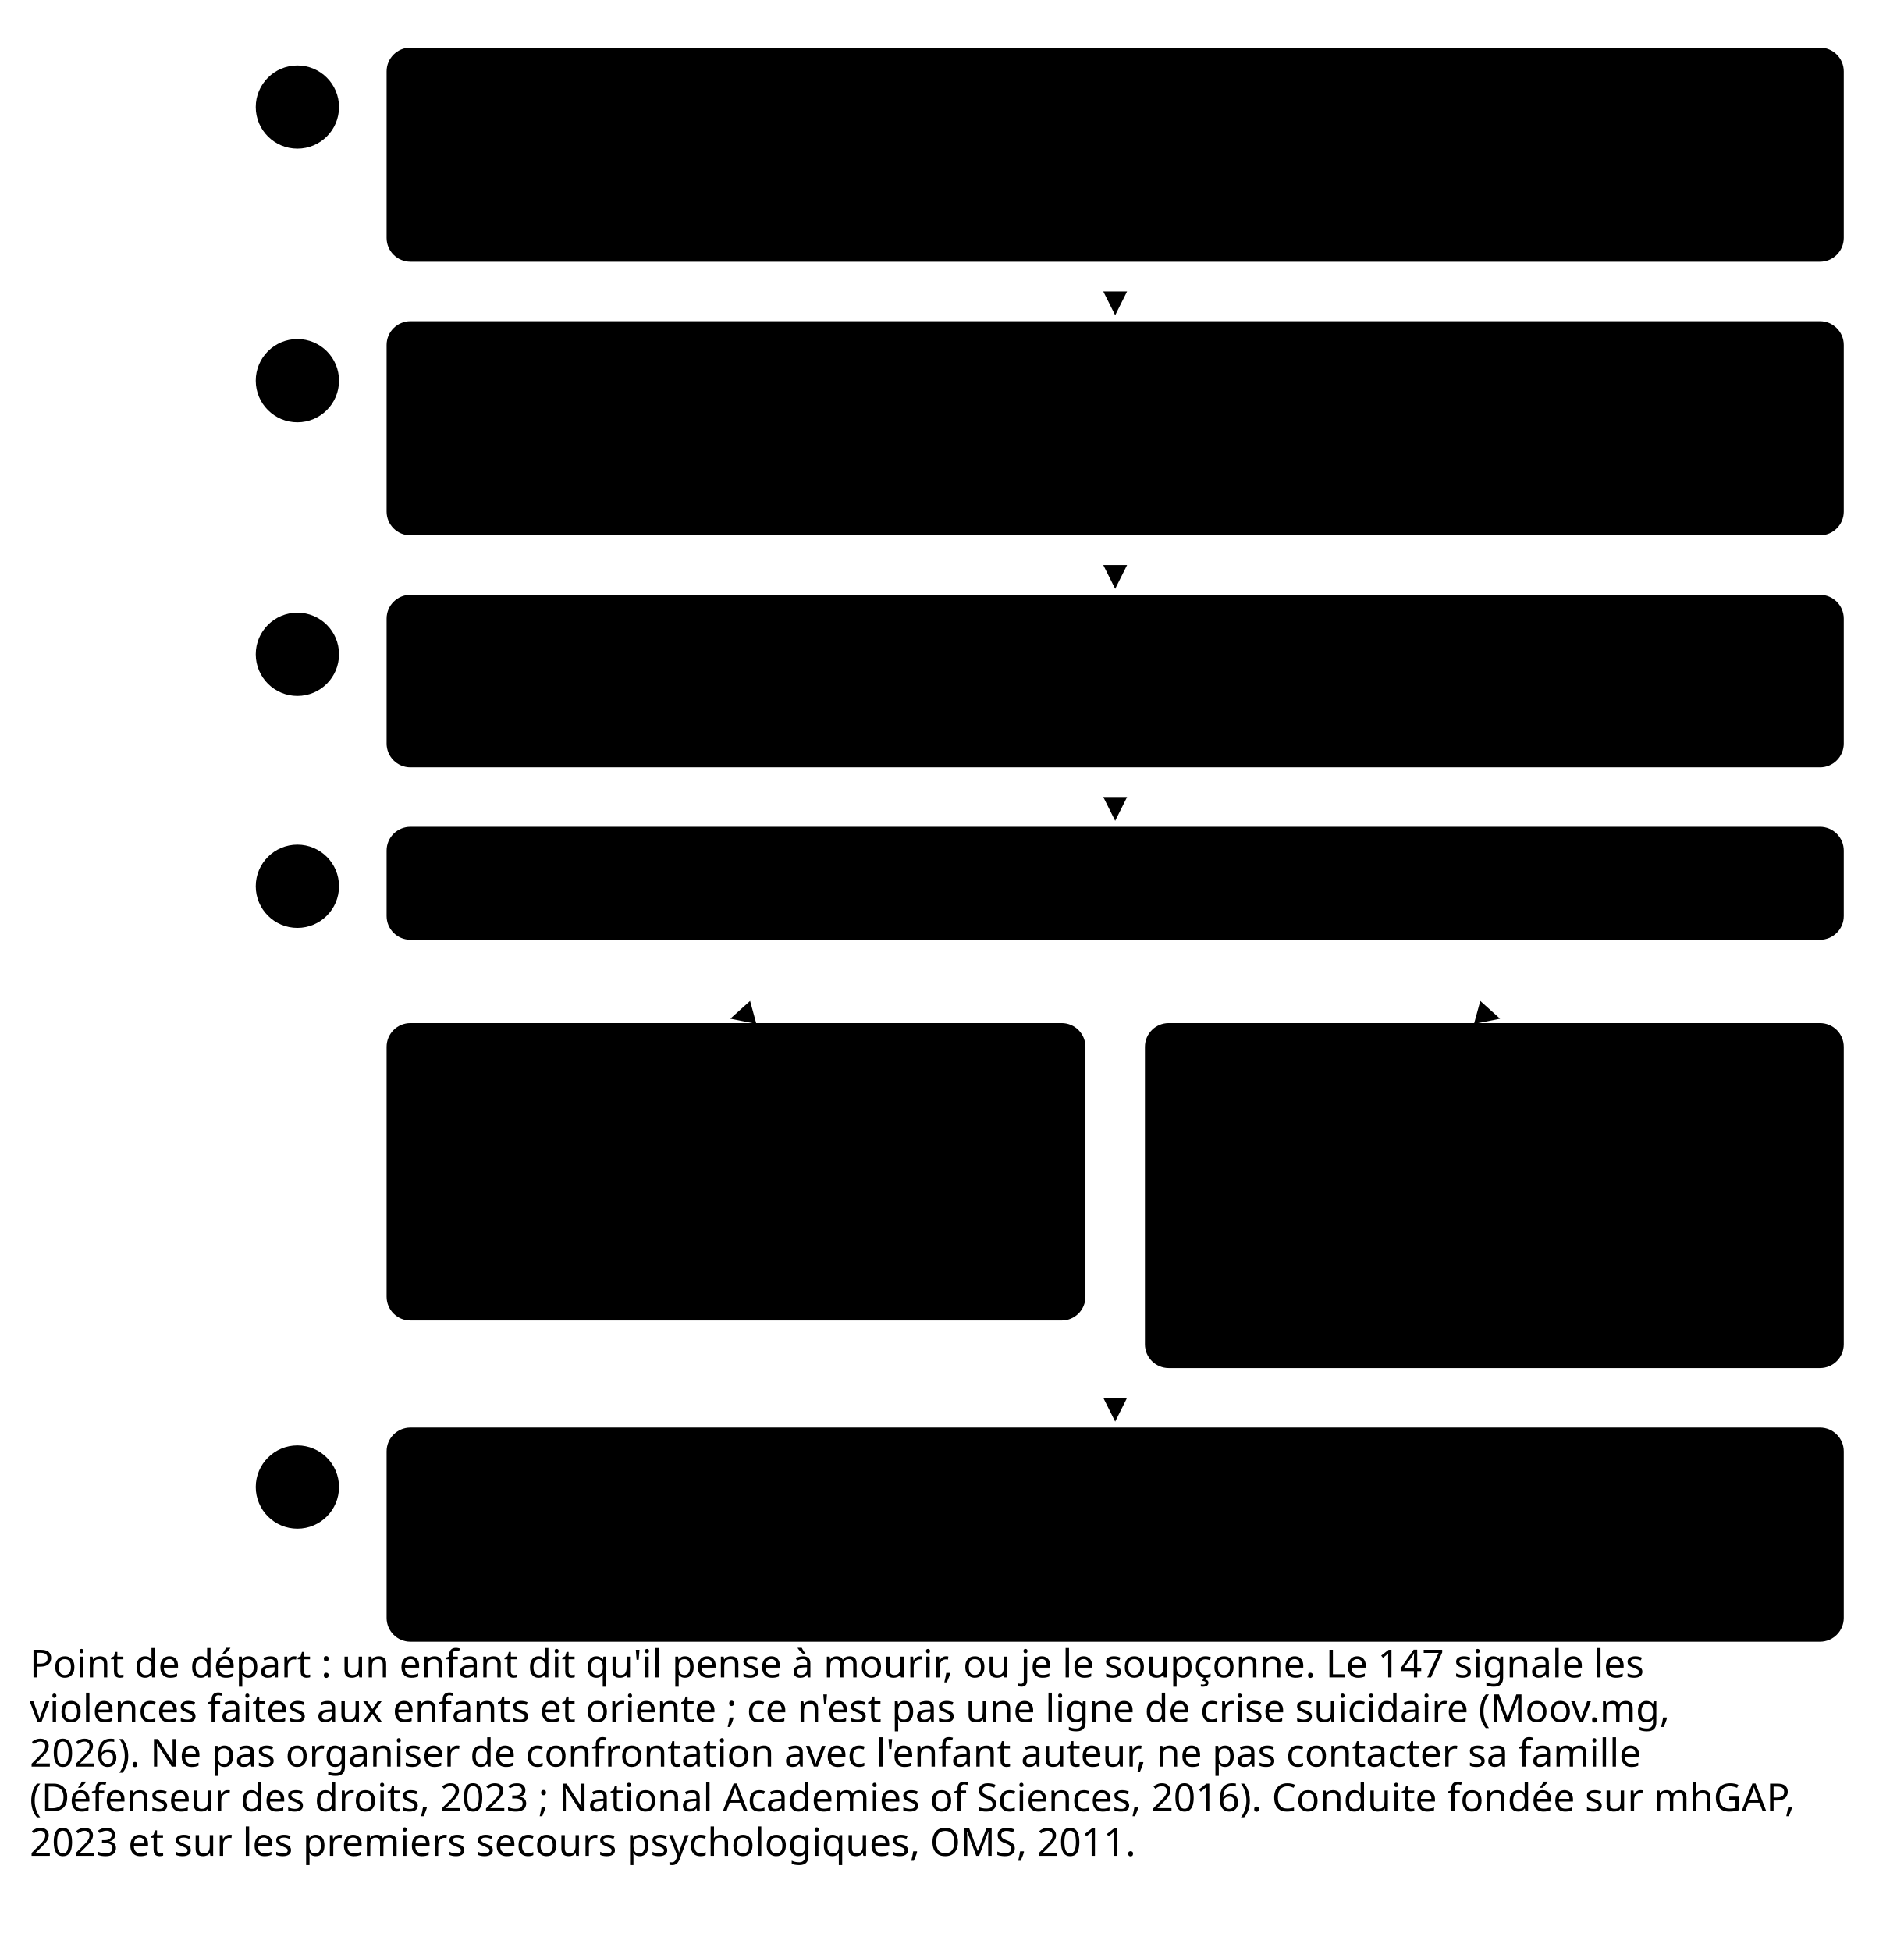
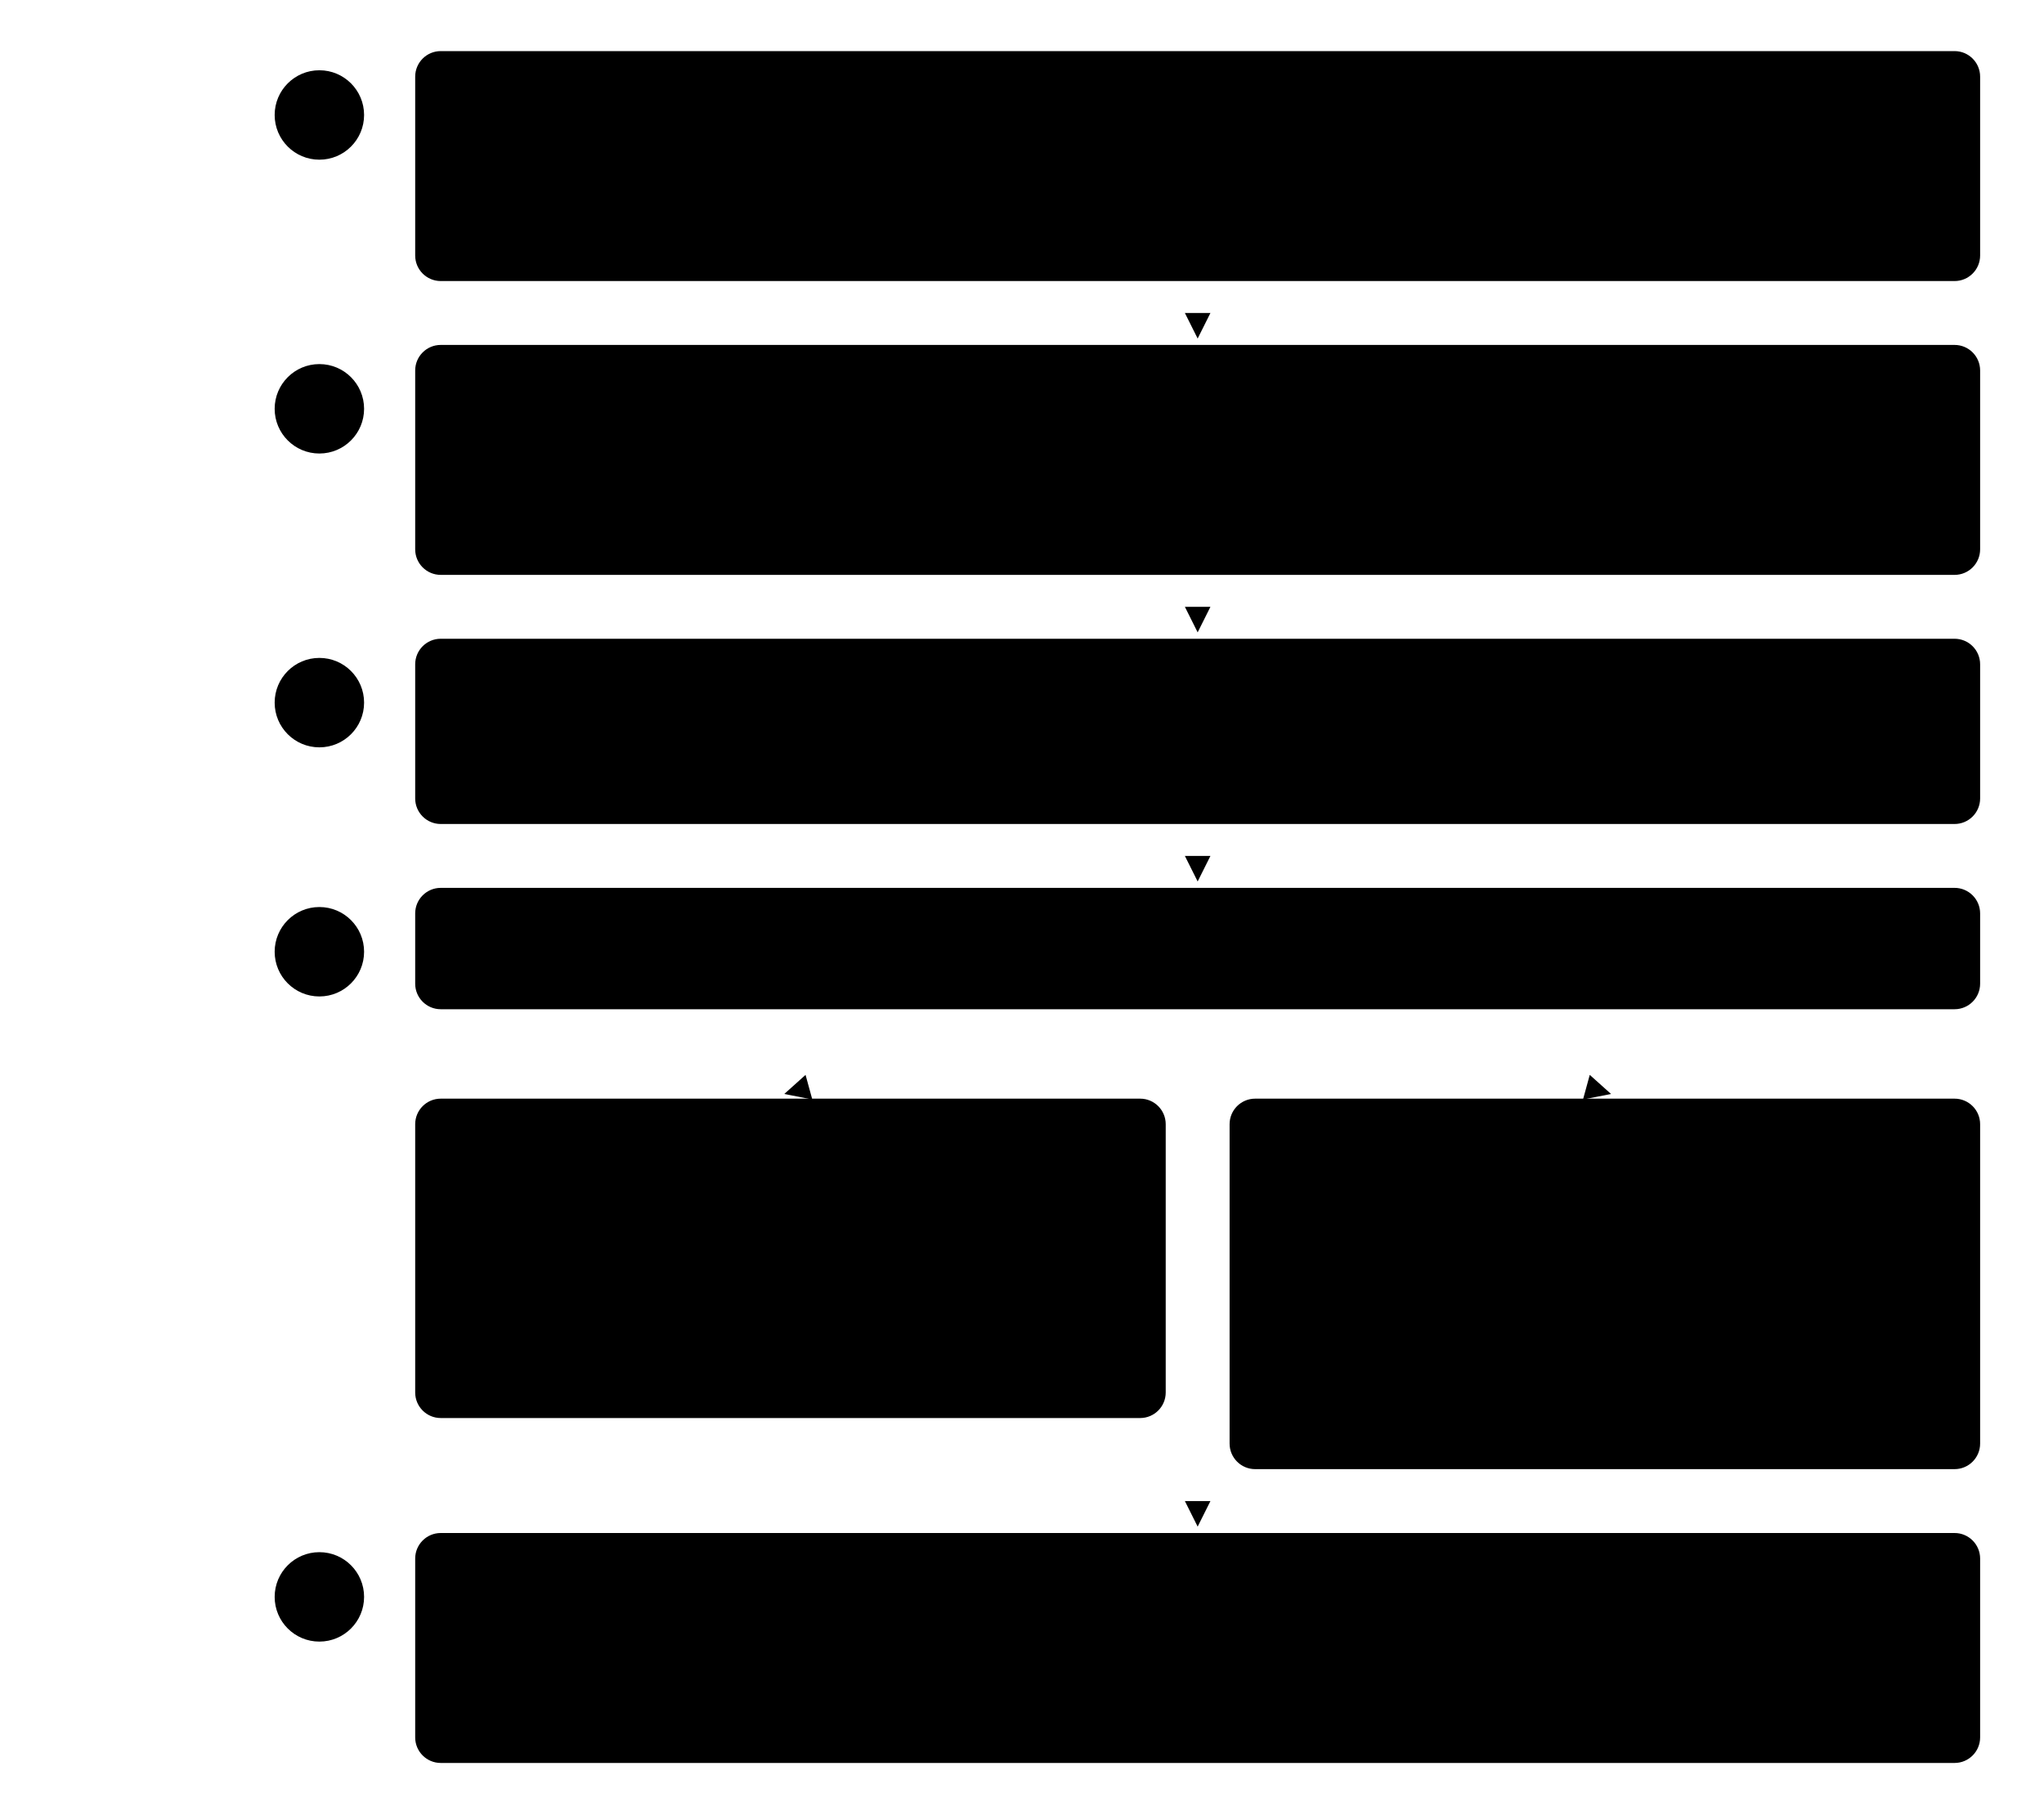
- <svg xmlns="http://www.w3.org/2000/svg" viewBox="0 0 640 656" role="img" aria-labelledby="fourche-idees-noires-t fourche-idees-noires-d" class="" font-family="Public Sans, Segoe UI, system-ui, sans-serif" font-size="13">
+ <svg xmlns="http://www.w3.org/2000/svg" viewBox="0 0 640 564" role="img" aria-labelledby="fourche-idees-noires-t fourche-idees-noires-d" class="" font-family="Public Sans, Segoe UI, system-ui, sans-serif" font-size="13">
  <defs>
    <marker id="fourche-idees-noires-arr" markerWidth="8" markerHeight="8" refX="6" refY="4" orient="auto" markerUnits="userSpaceOnUse">
      <path d="M0,0 L8,4 L0,8 z" fill="currentColor" />
    </marker>
  </defs>
  <rect class="box-a" x="130.0" y="16.0" width="490.0" height="72.0" rx="8" />
  <text class="t-b" x="140.0" y="36.0">1. Rester avec l'enfant</text>
  <text class="t-sm" x="140.0" y="54.0">ne pas le laisser seul, même quelques minutes</text>
  <text class="t-sm" x="140.0" y="68.0">si je dois m'absenter, faire venir un autre adulte de confiance</text>
  <circle class="f1" cx="100" cy="36" r="14" />
  <text class="on-fill t-b" x="100" y="41" text-anchor="middle">1</text>
  <line class="arrow" x1="375.0" y1="90.0" x2="375.0" y2="104.0" marker-end="url(#fourche-idees-noires-arr)" />
  <rect class="box-p" x="130.0" y="108.0" width="490.0" height="72.0" rx="8" />
  <text class="t-b" x="140.0" y="128.0">2. Écouter sans corriger</text>
  <text class="t-sm" x="140.0" y="146.0">ne pas discuter ses raisons, ne pas faire promettre</text>
  <text class="t-sm" x="140.0" y="160.0">reformuler pour qu'il sache que j'ai entendu</text>
  <circle class="f1" cx="100" cy="128" r="14" />
  <text class="on-fill t-b" x="100" y="133" text-anchor="middle">2</text>
  <line class="arrow" x1="375.0" y1="182.0" x2="375.0" y2="196.0" marker-end="url(#fourche-idees-noires-arr)" />
  <rect class="box-p" x="130.0" y="200.0" width="490.0" height="58.0" rx="8" />
  <text class="t-b" x="140.0" y="220.0">3. Mettre hors de portée ce qui peut servir à se faire du mal</text>
  <text class="t-sm" x="140.0" y="238.0">calmement, et sans commenter ce geste</text>
  <circle class="f1" cx="100" cy="220" r="14" />
  <text class="on-fill t-b" x="100" y="225" text-anchor="middle">3</text>
  <line class="arrow" x1="375.0" y1="260.0" x2="375.0" y2="274.0" marker-end="url(#fourche-idees-noires-arr)" />
  <rect class="box-p" x="130.0" y="278.0" width="490.0" height="38.0" rx="8" />
  <text class="t-b" x="140.0" y="298.0">4. Évaluer l'urgence, ce soir</text>
  <circle class="f1" cx="100" cy="298" r="14" />
  <text class="on-fill t-b" x="100" y="303" text-anchor="middle">4</text>
  <rect class="box-s" x="130.0" y="344.0" width="235.0" height="100.0" rx="8" />
  <text class="t-b" x="140.0" y="364.0">Pas de danger immédiat</text>
  <text class="t-sm" x="140.0" y="382.0">consultation rapide, un adulte</text>
  <text class="t-sm" x="140.0" y="396.0">présent</text>
  <text class="t-sm" x="140.0" y="410.0">on reste en contact tous les</text>
  <text class="t-sm" x="140.0" y="424.0">jours</text>
  <line class="arrow-soft" x1="335.0" y1="318.0" x2="247.5" y2="342.0" marker-end="url(#fourche-idees-noires-arr)" />
  <rect class="box-b" x="385.0" y="344.0" width="235.0" height="116.0" rx="8" />
  <text class="t-b" x="395.0" y="364.0">Inquiétude forte, ou il ne peut</text>
  <text class="t-b" x="395.0" y="380.0">pas s'engager sur la suite</text>
  <text class="t-sm" x="395.0" y="398.0">accompagner le soir même vers un</text>
  <text class="t-sm" x="395.0" y="412.0">service d'urgence ou de</text>
  <text class="t-sm" x="395.0" y="426.0">psychiatrie</text>
  <text class="t-sm" x="395.0" y="440.0">ne pas l'y envoyer seul</text>
  <line class="arrow-soft" x1="415.0" y1="318.0" x2="502.5" y2="342.0" marker-end="url(#fourche-idees-noires-arr)" />
  <line class="arrow" x1="375.0" y1="462.0" x2="375.0" y2="476.0" marker-end="url(#fourche-idees-noires-arr)" />
  <rect class="box-p" x="130.0" y="480.0" width="490.0" height="72.0" rx="8" />
  <text class="t-b" x="140.0" y="500.0">5. Prévenir les personnes qui peuvent protéger</text>
  <text class="t-sm" x="140.0" y="518.0">les parents ou tuteurs</text>
  <text class="t-sm" x="140.0" y="532.0">l'établissement, pour ce qui se passe en classe</text>
  <circle class="f1" cx="100" cy="500" r="14" />
  <text class="on-fill t-b" x="100" y="505" text-anchor="middle">5</text>
-   <text class="t-sm" x="10.0" y="564.0" text-anchor="start">Point de départ : un enfant dit qu'il pense à mourir, ou je le soupçonne. Le 147 signale les</text>
-   <text class="t-sm" x="10.0" y="579.0" text-anchor="start">violences faites aux enfants et oriente ; ce n'est pas une ligne de crise suicidaire (Moov.mg,</text>
-   <text class="t-sm" x="10.0" y="594.0" text-anchor="start">2026). Ne pas organiser de confrontation avec l'enfant auteur, ne pas contacter sa famille</text>
-   <text class="t-sm" x="10.0" y="609.0" text-anchor="start">(Défenseur des droits, 2023 ; National Academies of Sciences, 2016). Conduite fondée sur mhGAP,</text>
-   <text class="t-sm" x="10.0" y="624.0" text-anchor="start">2023 et sur les premiers secours psychologiques, OMS, 2011.</text>
</svg>
